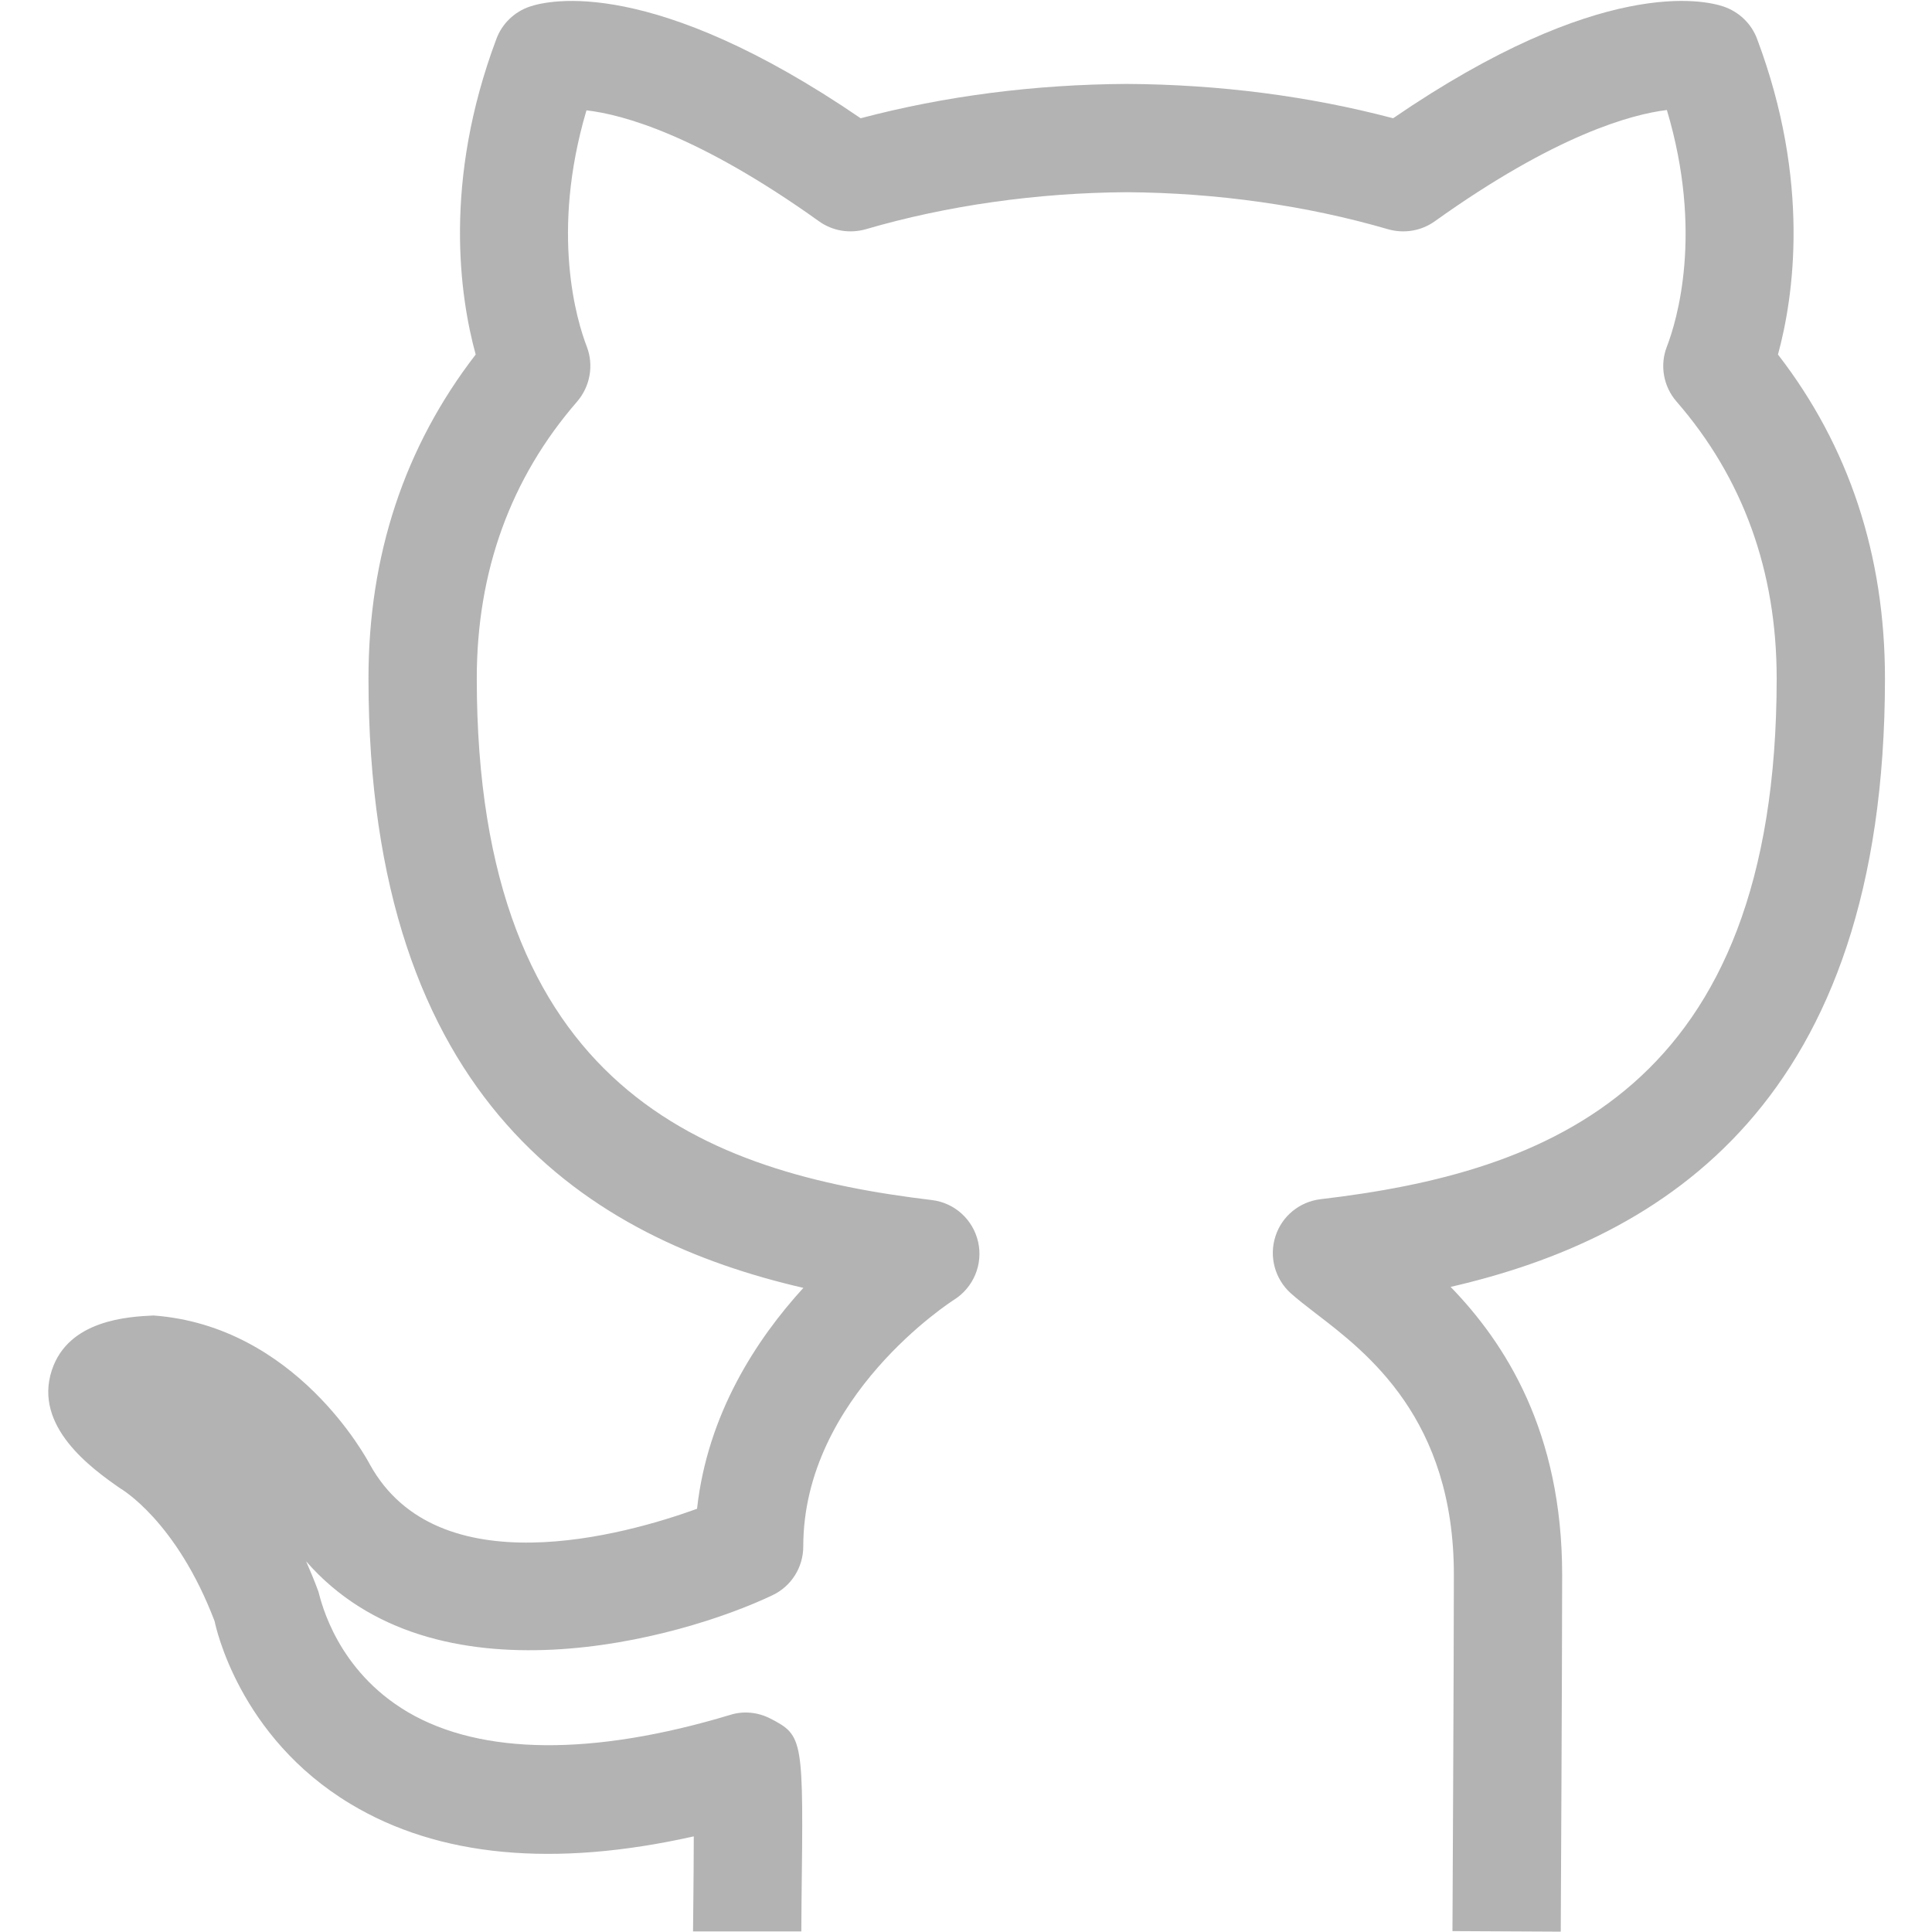
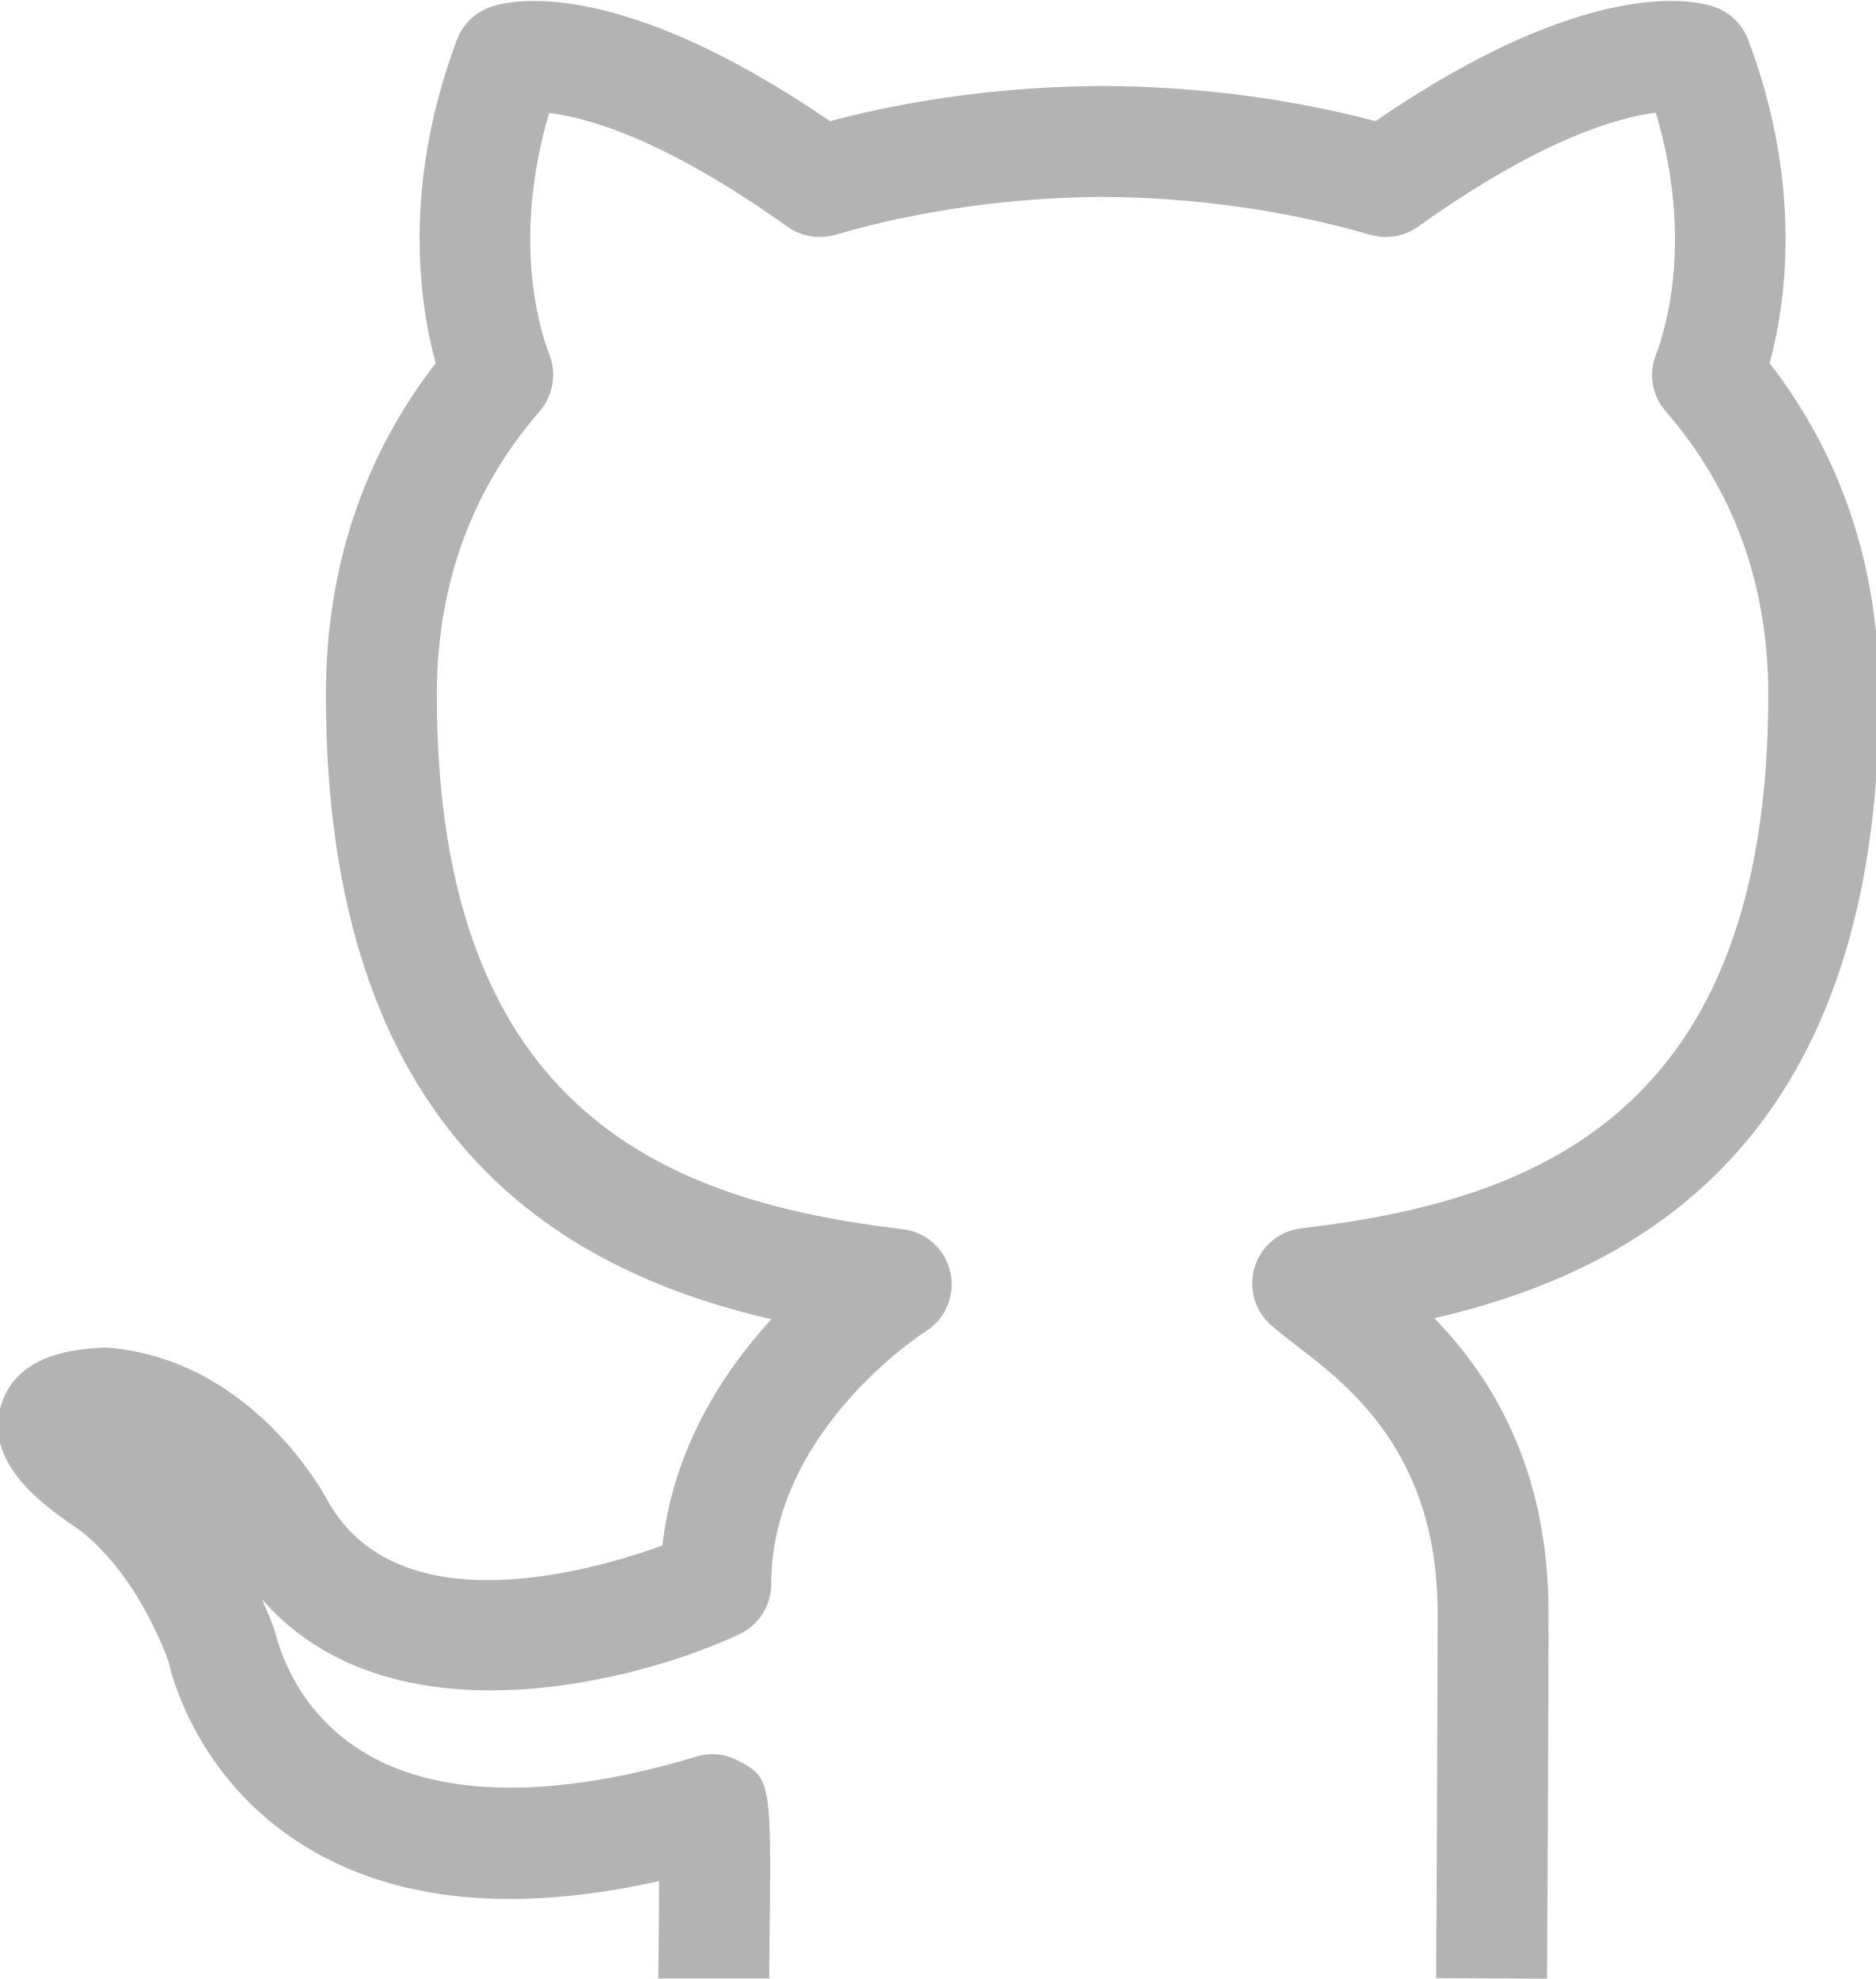
- <svg xmlns="http://www.w3.org/2000/svg" viewBox="0 0 1920 1920" fill="#b3b3b3">
-   <path d="M1873.256 674.212c0-122.468-35.728-230.622-106.325-321.88 15.712-57.683 32.5-171.972-20.77-313.703-5.596-15.066-17.864-26.796-33.146-32.07-19.155-6.564-122.144-30.347-328.552 110.953-84.157-22.169-172.94-33.576-264.844-34.114-91.582.538-180.366 11.945-264.306 34.114C648.689-23.68 545.7-.005 526.437 6.56c-15.282 5.165-27.55 17.003-33.146 32.177-53.162 141.623-36.374 255.912-20.555 313.594-70.704 91.582-106.54 199.629-106.54 321.88 0 422.826 221.905 557.131 432.188 605.666-46.49 50.903-95.24 125.158-105.68 219.537-71.78 26.044-257.633 78.13-325.109-44.015-3.013-5.596-73.394-137.641-215.017-148.08-25.075 1.184-84.587 4.305-101.052 54.346-18.51 55.961 39.495 97.716 67.906 117.41.538.323 55.745 31.962 93.841 132.045.969 4.628 23.783 114.72 134.951 181.55 87.492 52.731 202.319 63.493 341.252 32.284 0 23.46-.323 48.212-.43 63.386l-.324 31.101H796.34l.215-29.81c1.937-161.532 2.045-164.653-30.778-181.656-12.484-6.457-27.012-7.964-40.356-3.659-136.243 41.002-246.98 40.033-320.052-2.798-70.488-41.54-85.985-108.908-88.89-119.67-3.875-10.653-8.072-20.662-12.269-30.24 126.987 145.713 372.138 77.161 463.289 33.792 18.833-8.825 30.778-27.765 30.778-48.535 0-149.372 148.295-244.182 149.802-245.15 19.371-12.16 28.949-35.19 23.998-57.36-4.95-22.276-23.352-39.065-46.06-41.755-223.626-26.796-452.204-109.338-452.204-518.388 0-106.325 33.577-198.983 99.76-275.175 12.915-15.067 16.681-36.052 9.579-54.562-9.793-25.397-36.482-112.782-.323-234.819 35.729 4.09 110.845 24.321 231.16 110.307 13.344 9.578 30.455 12.376 46.383 7.856 80.497-23.568 170.356-36.267 259.248-36.805 89.321.538 179.073 13.237 259.786 36.805 15.927 4.52 32.93 1.722 46.382-7.856 121.176-86.631 196.4-106.433 230.73-110.63 36.482 122.145 9.793 209.745 0 235.142-7.21 18.51-3.444 39.603 9.578 54.562 66.076 75.977 99.545 168.527 99.545 275.175 0 409.157-229.115 491.161-453.173 517.527-20.985 2.475-38.634 16.896-44.984 37.02-6.456 20.017-.538 42.078 15.067 56.284 6.35 5.703 14.958 12.483 25.074 20.231 51.333 39.28 137.211 105.034 137.211 259.571 0 85.448-1.399 354.273-1.399 354.273l107.617.539s1.399-269.257 1.399-354.812c0-141.838-56.499-229.976-110.845-285.937 210.39-48.427 431.65-182.517 431.65-604.696" fill-rule="evenodd" />
+ <svg xmlns="http://www.w3.org/2000/svg" viewBox="50 0 1820 1920" fill="#b3b3b3">
+   <path d="M1873.256 674.212c0-122.468-35.728-230.622-106.325-321.88 15.712-57.683 32.5-171.972-20.77-313.703-5.596-15.066-17.864-26.796-33.146-32.07-19.155-6.564-122.144-30.347-328.552 110.953-84.157-22.169-172.94-33.576-264.844-34.114-91.582.538-180.366 11.945-264.306 34.114C648.689-23.68 545.7-.005 526.437 6.56c-15.282 5.165-27.55 17.003-33.146 32.177-53.162 141.623-36.374 255.912-20.555 313.594-70.704 91.582-106.54 199.629-106.54 321.88 0 422.826 221.905 557.131 432.188 605.666-46.49 50.903-95.24 125.158-105.68 219.537-71.78 26.044-257.633 78.13-325.109-44.015-3.013-5.596-73.394-137.641-215.017-148.08-25.075 1.184-84.587 4.305-101.052 54.346-18.51 55.961 39.495 97.716 67.906 117.41.538.323 55.745 31.962 93.841 132.045.969 4.628 23.783 114.72 134.951 181.55 87.492 52.731 202.319 63.493 341.252 32.284 0 23.46-.323 48.212-.43 63.386l-.324 31.101H796.34l.215-29.81c1.937-161.532 2.045-164.653-30.778-181.656-12.484-6.457-27.012-7.964-40.356-3.659-136.243 41.002-246.98 40.033-320.052-2.798-70.488-41.54-85.985-108.908-88.89-119.67-3.875-10.653-8.072-20.662-12.269-30.24 126.987 145.713 372.138 77.161 463.289 33.792 18.833-8.825 30.778-27.765 30.778-48.535 0-149.372 148.295-244.182 149.802-245.15 19.371-12.16 28.949-35.19 23.998-57.36-4.95-22.276-23.352-39.065-46.06-41.755-223.626-26.796-452.204-109.338-452.204-518.388 0-106.325 33.577-198.983 99.76-275.175 12.915-15.067 16.681-36.052 9.579-54.562-9.793-25.397-36.482-112.782-.323-234.819 35.729 4.09 110.845 24.321 231.16 110.307 13.344 9.578 30.455 12.376 46.383 7.856 80.497-23.568 170.356-36.267 259.248-36.805 89.321.538 179.073 13.237 259.786 36.805 15.927 4.52 32.93 1.722 46.382-7.856 121.176-86.631 196.4-106.433 230.73-110.63 36.482 122.145 9.793 209.745 0 235.142-7.21 18.51-3.444 39.603 9.578 54.562 66.076 75.977 99.545 168.527 99.545 275.175 0 409.157-229.115 491.161-453.173 517.527-20.985 2.475-38.634 16.896-44.984 37.02-6.456 20.017-.538 42.078 15.067 56.284 6.35 5.703 14.958 12.483 25.074 20.231 51.333 39.28 137.211 105.034 137.211 259.571 0 85.448-1.399 354.273-1.399 354.273l107.617.539s1.399-269.257 1.399-354.812c0-141.838-56.499-229.976-110.845-285.937 210.39-48.427 431.65-182.517 431.65-604.696" />
</svg>
